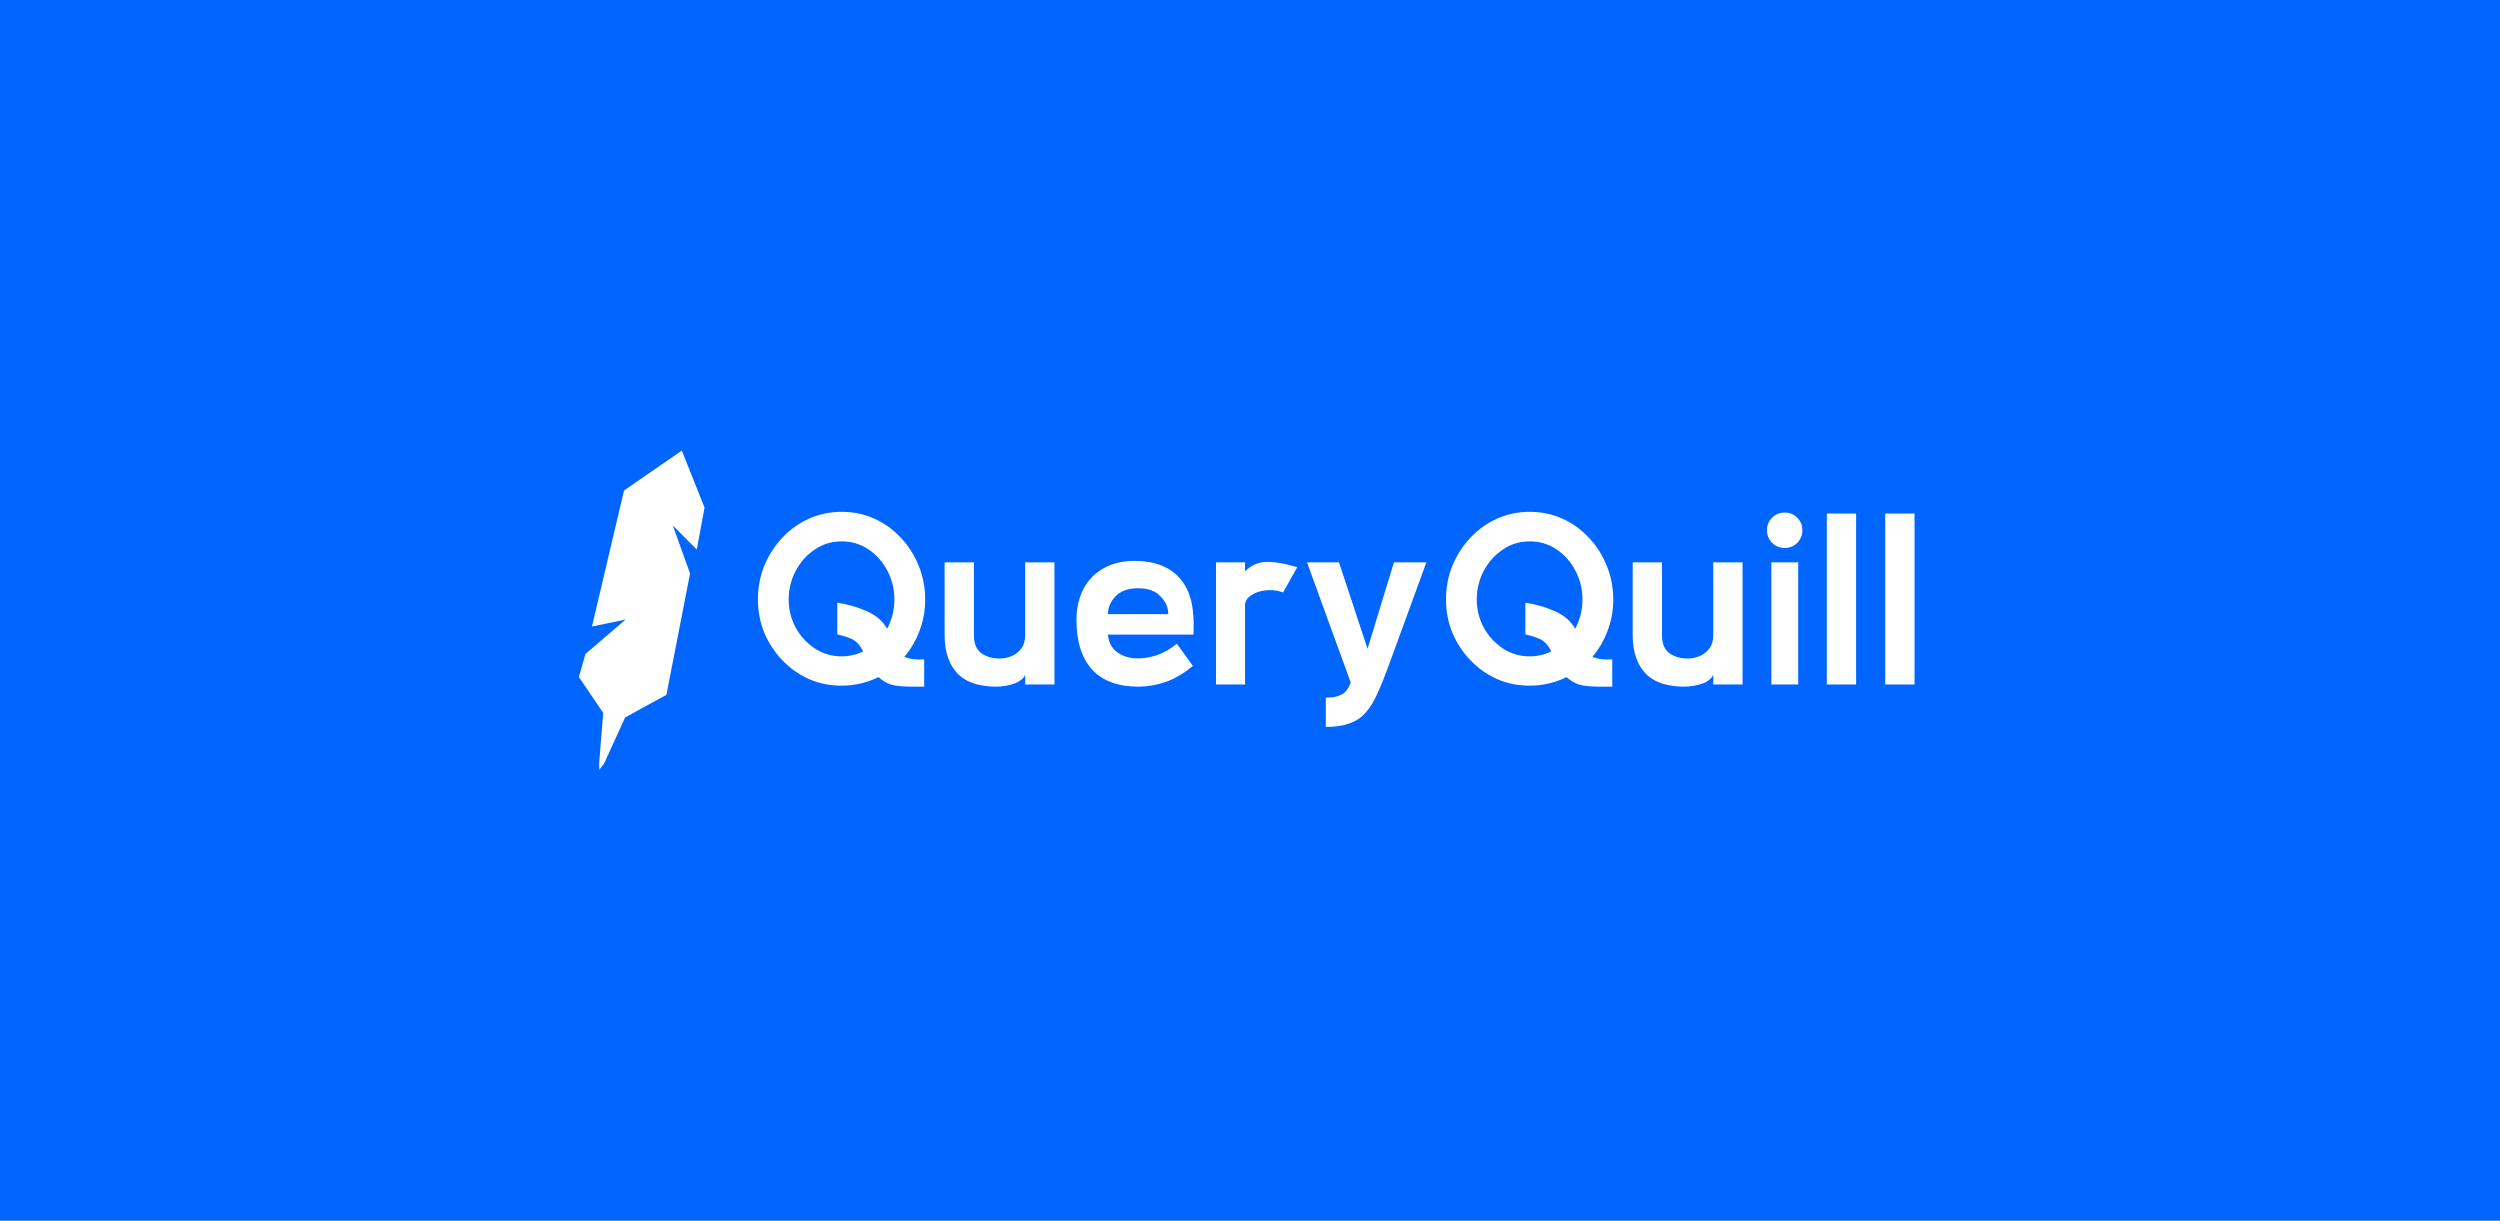
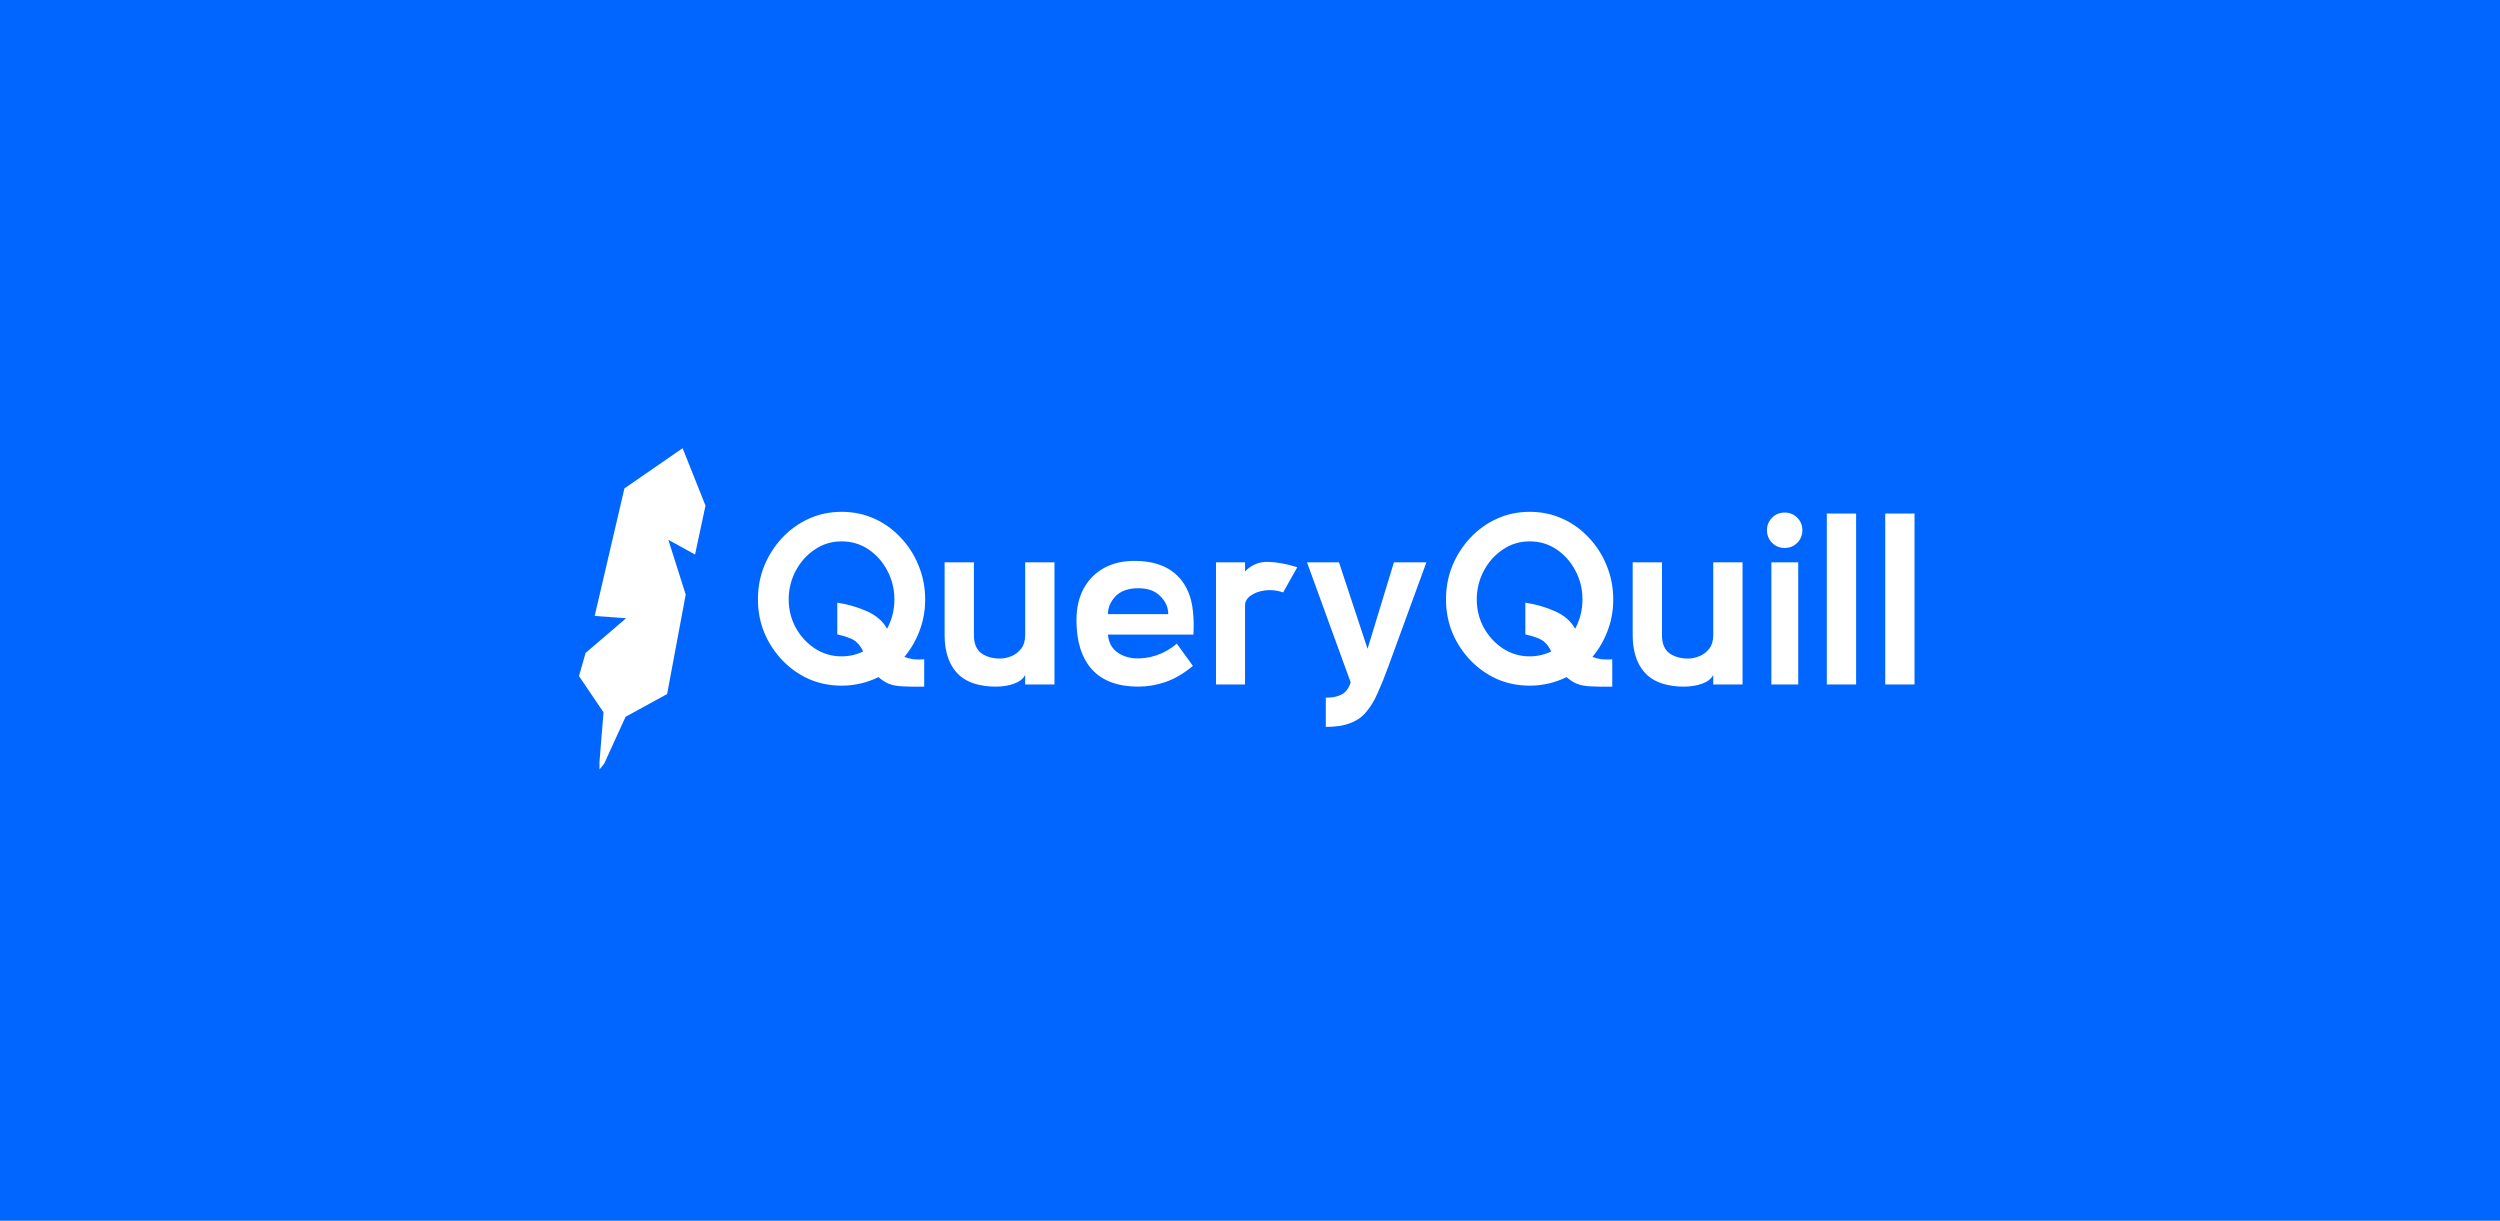
<svg xmlns="http://www.w3.org/2000/svg" width="2048" height="1000" viewBox="0 0 2048 1000" fill="none">
  <rect width="2048" height="1000" fill="#0066FF" />
  <path d="M689.493 561.688C679.893 561.688 670.96 559.888 662.693 556.288C654.426 552.555 647.16 547.422 640.893 540.888C634.626 534.355 629.693 526.822 626.093 518.288C622.626 509.755 620.893 500.688 620.893 491.088C620.893 481.222 622.626 472.022 626.093 463.488C629.693 454.822 634.626 447.155 640.893 440.488C647.16 433.822 654.426 428.622 662.693 424.888C670.96 421.155 679.893 419.288 689.493 419.288C699.093 419.288 708.026 421.155 716.293 424.888C724.56 428.622 731.76 433.822 737.893 440.488C744.16 447.022 749.026 454.622 752.493 463.288C756.093 471.955 757.893 481.222 757.893 491.088C757.893 500.155 756.36 508.688 753.293 516.688C750.36 524.555 746.226 531.688 740.893 538.088C743.56 539.155 746.226 539.822 748.893 540.088C751.693 540.355 754.426 540.355 757.093 540.088V562.488C750.293 562.622 744.626 562.555 740.093 562.288C735.56 562.155 731.693 561.488 728.493 560.288C725.426 559.088 722.493 557.222 719.693 554.688C710.093 559.355 700.026 561.688 689.493 561.688ZM689.493 537.688C695.626 537.688 701.493 536.355 707.093 533.688C705.626 530.622 704.026 528.288 702.293 526.688C700.693 524.955 698.56 523.622 695.893 522.688C693.36 521.622 690.026 520.622 685.893 519.688V493.688C694.56 495.022 702.626 497.355 710.093 500.688C717.693 504.022 723.226 508.822 726.693 515.088C728.56 511.622 730.026 507.888 731.093 503.888C732.16 499.755 732.693 495.488 732.693 491.088C732.693 482.555 730.76 474.688 726.893 467.488C723.16 460.288 718.026 454.488 711.493 450.088C704.96 445.688 697.626 443.488 689.493 443.488C681.226 443.488 673.826 445.755 667.293 450.288C660.76 454.688 655.56 460.555 651.693 467.888C647.96 475.088 646.093 482.822 646.093 491.088C646.093 499.222 647.96 506.822 651.693 513.888C655.56 520.955 660.76 526.688 667.293 531.088C673.96 535.488 681.36 537.688 689.493 537.688ZM863.823 560.688H839.823V552.888C838.223 556.088 835.156 558.488 830.623 560.088C826.223 561.688 821.156 562.488 815.423 562.488C809.823 562.488 804.356 561.755 799.023 560.288C793.823 558.688 789.556 556.422 786.223 553.488C777.956 546.022 773.823 534.955 773.823 520.288V460.688H797.823V520.288C797.823 527.088 799.823 532.022 803.823 535.088C807.956 538.022 813.089 539.488 819.223 539.488C822.289 539.488 825.423 538.822 828.623 537.488C831.823 536.155 834.489 534.088 836.623 531.288C838.756 528.488 839.823 524.822 839.823 520.288V460.688H863.823V560.688ZM977.631 519.888H907.631C908.164 525.888 910.431 530.488 914.431 533.688C918.431 536.888 923.364 538.755 929.231 539.288C935.097 539.688 941.097 538.888 947.231 536.888C953.497 534.755 959.097 531.555 964.031 527.288L977.231 545.488C969.897 551.622 962.431 556.022 954.831 558.688C947.364 561.222 939.964 562.488 932.631 562.488C915.697 562.488 902.964 557.755 894.431 548.288C886.031 538.822 881.831 525.422 881.831 508.088C881.831 498.222 883.764 489.622 887.631 482.288C891.631 474.955 897.231 469.288 904.431 465.288C911.764 461.288 920.364 459.355 930.231 459.488C951.831 459.755 966.231 468.222 973.431 484.888C975.431 489.688 976.697 494.955 977.231 500.688C977.897 506.422 978.031 512.822 977.631 519.888ZM932.431 481.888C924.297 481.888 918.097 484.088 913.831 488.488C909.697 492.888 907.631 497.755 907.631 503.088H957.031C957.031 497.622 954.897 492.755 950.631 488.488C946.497 484.088 940.431 481.888 932.431 481.888ZM996.135 560.688V460.688H1019.94V468.088C1025.14 462.755 1031.34 460.155 1038.54 460.288C1045.87 460.422 1053.94 461.888 1062.74 464.688L1051.14 485.288C1046.07 483.555 1041.07 483.022 1036.14 483.688C1031.34 484.355 1027.4 485.822 1024.34 488.088C1021.27 490.355 1019.8 493.088 1019.94 496.288V560.688H996.135ZM1086.1 595.488V571.488C1091.03 571.622 1095.23 570.822 1098.7 569.088C1102.16 567.488 1104.76 564.155 1106.5 559.088L1070.7 460.688H1096.9L1120.3 531.488L1141.9 460.688H1168.5L1137.3 546.088C1134.23 554.488 1131.3 561.755 1128.5 567.888C1125.83 574.022 1122.76 579.088 1119.3 583.088C1115.96 587.222 1111.63 590.288 1106.3 592.288C1101.1 594.422 1094.36 595.488 1086.1 595.488ZM1253.16 561.688C1243.56 561.688 1234.63 559.888 1226.36 556.288C1218.1 552.555 1210.83 547.422 1204.56 540.888C1198.3 534.355 1193.36 526.822 1189.76 518.288C1186.3 509.755 1184.56 500.688 1184.56 491.088C1184.56 481.222 1186.3 472.022 1189.76 463.488C1193.36 454.822 1198.3 447.155 1204.56 440.488C1210.83 433.822 1218.1 428.622 1226.36 424.888C1234.63 421.155 1243.56 419.288 1253.16 419.288C1262.76 419.288 1271.7 421.155 1279.96 424.888C1288.23 428.622 1295.43 433.822 1301.56 440.488C1307.83 447.022 1312.7 454.622 1316.16 463.288C1319.76 471.955 1321.56 481.222 1321.56 491.088C1321.56 500.155 1320.03 508.688 1316.96 516.688C1314.03 524.555 1309.9 531.688 1304.56 538.088C1307.23 539.155 1309.9 539.822 1312.56 540.088C1315.36 540.355 1318.1 540.355 1320.76 540.088V562.488C1313.96 562.622 1308.3 562.555 1303.76 562.288C1299.23 562.155 1295.36 561.488 1292.16 560.288C1289.1 559.088 1286.16 557.222 1283.36 554.688C1273.76 559.355 1263.7 561.688 1253.16 561.688ZM1253.16 537.688C1259.3 537.688 1265.16 536.355 1270.76 533.688C1269.3 530.622 1267.7 528.288 1265.96 526.688C1264.36 524.955 1262.23 523.622 1259.56 522.688C1257.03 521.622 1253.7 520.622 1249.56 519.688V493.688C1258.23 495.022 1266.3 497.355 1273.76 500.688C1281.36 504.022 1286.9 508.822 1290.36 515.088C1292.23 511.622 1293.7 507.888 1294.76 503.888C1295.83 499.755 1296.36 495.488 1296.36 491.088C1296.36 482.555 1294.43 474.688 1290.56 467.488C1286.83 460.288 1281.7 454.488 1275.16 450.088C1268.63 445.688 1261.3 443.488 1253.16 443.488C1244.9 443.488 1237.5 445.755 1230.96 450.288C1224.43 454.688 1219.23 460.555 1215.36 467.888C1211.63 475.088 1209.76 482.822 1209.76 491.088C1209.76 499.222 1211.63 506.822 1215.36 513.888C1219.23 520.955 1224.43 526.688 1230.96 531.088C1237.63 535.488 1245.03 537.688 1253.16 537.688ZM1427.49 560.688H1403.49V552.888C1401.89 556.088 1398.83 558.488 1394.29 560.088C1389.89 561.688 1384.83 562.488 1379.09 562.488C1373.49 562.488 1368.03 561.755 1362.69 560.288C1357.49 558.688 1353.23 556.422 1349.89 553.488C1341.63 546.022 1337.49 534.955 1337.49 520.288V460.688H1361.49V520.288C1361.49 527.088 1363.49 532.022 1367.49 535.088C1371.63 538.022 1376.76 539.488 1382.89 539.488C1385.96 539.488 1389.09 538.822 1392.29 537.488C1395.49 536.155 1398.16 534.088 1400.29 531.288C1402.43 528.488 1403.49 524.822 1403.49 520.288V460.688H1427.49V560.688ZM1462.1 448.888C1457.97 448.888 1454.5 447.488 1451.7 444.688C1448.9 441.888 1447.5 438.422 1447.5 434.288C1447.5 430.288 1448.9 426.888 1451.7 424.088C1454.5 421.288 1457.97 419.888 1462.1 419.888C1466.1 419.888 1469.5 421.288 1472.3 424.088C1475.1 426.888 1476.5 430.288 1476.5 434.288C1476.5 438.422 1475.1 441.888 1472.3 444.688C1469.5 447.488 1466.1 448.888 1462.1 448.888ZM1473.1 560.688H1451.1V460.688H1473.1V560.688ZM1520.53 560.688H1496.53V420.688H1520.53V560.688ZM1568.38 560.688H1544.38V420.688H1568.38V560.688Z" fill="white" />
-   <path d="M511.185 401.831L558.546 369.107L577.169 415.832L570.798 450.198L551.147 430.422L565.293 469.805L545.946 569.174L523.39 581.531L512.112 587.71L494.721 625.841L490.889 630.595L490.889 624.548L494.175 584.058L487.517 574.227L474.2 554.565L479.604 535.712L512.547 507.512L484.947 513.228L511.185 401.831Z" fill="white" />
+   <path d="M511.522 400.106L559.193 367.167L577.939 414.198L569.386 454.26L547.509 442.228L561.729 487.076L546.51 568.548L523.806 580.987L512.454 587.206L494.95 625.587L491.092 630.373L491.092 624.286L494.4 583.53L487.698 573.634L474.294 553.843L479.732 534.866L512.892 506.481L487.162 504.578L511.522 400.106Z" fill="white" />
</svg>
